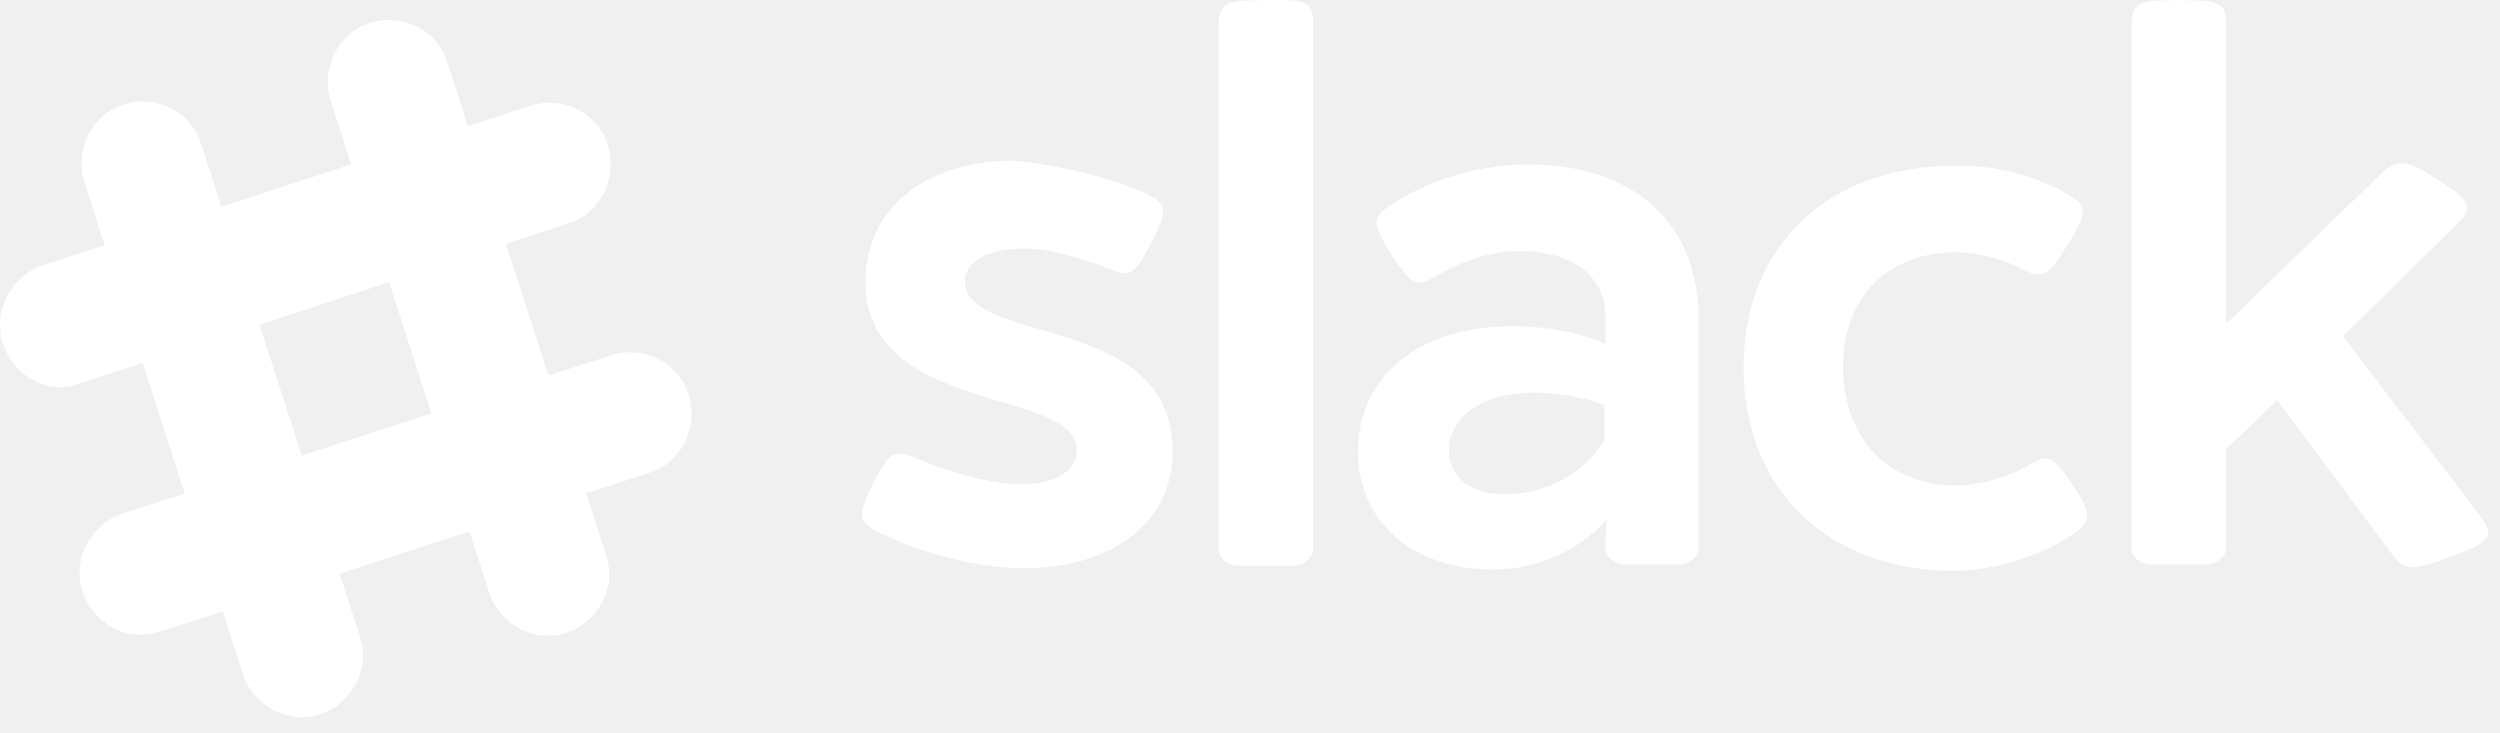
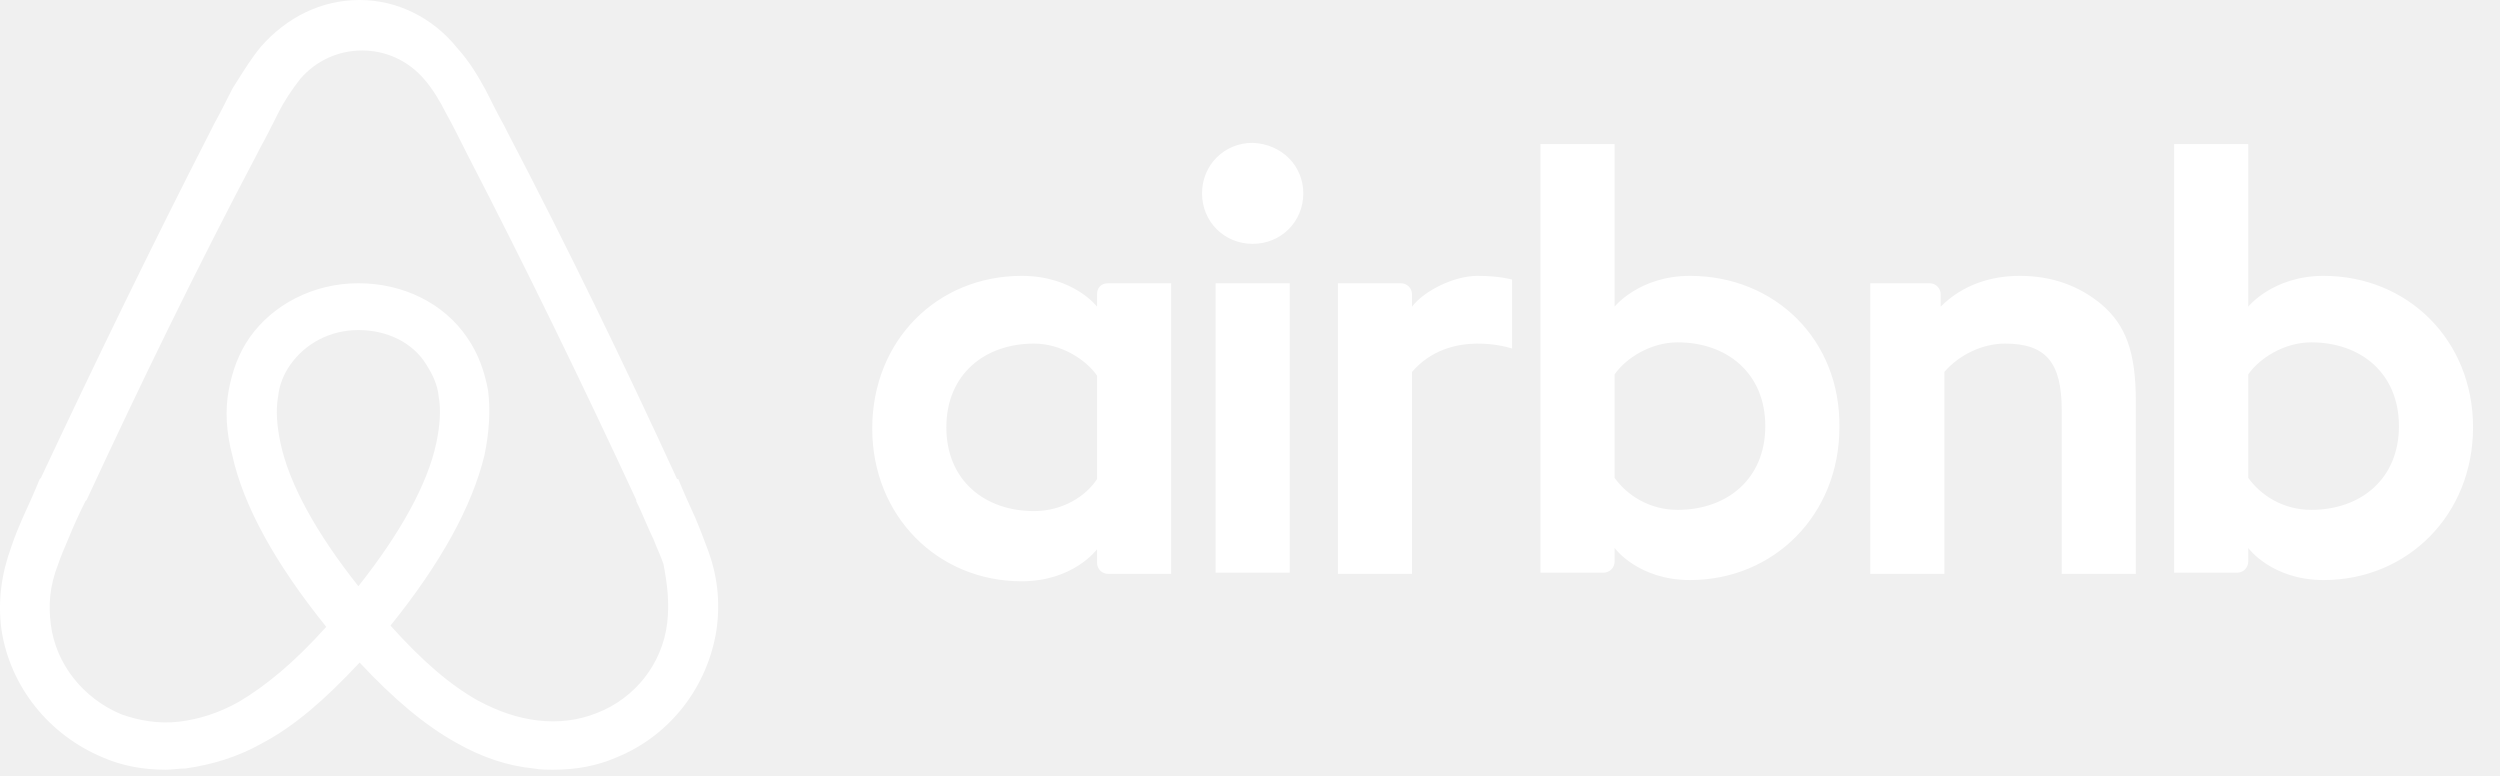
- <svg xmlns="http://www.w3.org/2000/svg" width="99" height="29" viewBox="0 0 99 29" fill="none">
-   <path d="M17.722 2.491C17.328 1.2 15.949 0.505 14.668 0.902C13.387 1.299 12.698 2.69 13.092 3.981L19.396 23.545C19.84 24.737 21.12 25.432 22.352 25.084C23.632 24.687 24.42 23.346 24.026 22.055C24.026 22.006 17.722 2.491 17.722 2.491" fill="white" />
-   <path d="M7.969 5.719C7.575 4.428 6.196 3.732 4.916 4.13C3.635 4.527 2.946 5.917 3.34 7.208L9.644 26.773C10.087 27.964 11.368 28.659 12.599 28.312C13.88 27.915 14.668 26.574 14.274 25.283C14.274 25.233 7.969 5.719 7.969 5.719" fill="white" />
-   <path d="M25.701 18.728C26.981 18.331 27.671 16.941 27.277 15.65C26.883 14.359 25.504 13.664 24.223 14.061L4.768 20.367C3.586 20.814 2.896 22.105 3.241 23.346C3.635 24.637 4.965 25.432 6.246 25.035C6.344 25.035 25.701 18.728 25.701 18.728" fill="white" />
-   <path d="M8.807 24.24C10.087 23.843 11.713 23.297 13.437 22.701C13.043 21.41 12.501 19.771 11.91 18.033L7.28 19.573L8.807 24.24" fill="white" />
-   <path d="M18.608 21.013C20.381 20.417 22.007 19.92 23.238 19.473C22.844 18.182 22.302 16.544 21.711 14.806L17.081 16.345L18.608 21.013" fill="white" />
-   <path d="M22.499 8.847C23.78 8.45 24.47 7.059 24.076 5.768C23.681 4.477 22.302 3.782 21.022 4.179L1.616 10.535C0.434 10.982 -0.256 12.273 0.089 13.515C0.483 14.855 1.813 15.65 3.093 15.203C3.143 15.203 22.499 8.847 22.499 8.847" fill="white" />
-   <path d="M5.655 14.359C6.935 13.961 8.561 13.415 10.284 12.819C9.693 11.032 9.201 9.393 8.758 8.152L4.128 9.691L5.655 14.359" fill="white" />
-   <path d="M15.407 11.181C17.18 10.585 18.805 10.088 20.037 9.641C19.446 7.854 18.953 6.215 18.51 4.974L13.88 6.513L15.407 11.181" fill="white" />
-   <path d="M45.353 7.655C46.19 8.052 46.289 8.301 45.599 9.592C44.91 10.932 44.762 10.982 43.875 10.634C42.792 10.188 41.462 9.84 40.575 9.84C39.147 9.84 38.211 10.336 38.211 11.131C38.211 13.713 46.437 12.323 46.437 17.884C46.437 20.665 44.072 22.502 40.526 22.502C38.654 22.502 36.34 21.857 34.764 21.062C33.975 20.665 33.926 20.416 34.616 19.076C35.207 17.934 35.404 17.785 36.241 18.132C37.62 18.728 39.295 19.175 40.477 19.175C41.807 19.175 42.644 18.629 42.644 17.834C42.644 15.302 34.271 16.494 34.271 11.131C34.271 8.301 36.635 6.364 40.132 6.364C41.807 6.513 43.925 7.01 45.353 7.655" fill="white" />
-   <path d="M52.002 1.101V21.757C52.002 22.055 51.657 22.403 51.214 22.403H49.047C48.555 22.403 48.259 22.055 48.259 21.757V1.101C48.259 0.058 48.555 0.008 50.131 0.008C51.904 -0.041 52.002 0.108 52.002 1.101" fill="white" />
-   <path fill-rule="evenodd" clip-rule="evenodd" d="M67.271 21.559V12.67C67.271 8.797 64.66 6.513 60.523 6.513C58.652 6.513 56.583 7.109 55.105 8.102C54.317 8.599 54.317 8.847 55.105 10.088C55.943 11.33 56.09 11.379 56.878 10.932C57.864 10.337 59.095 9.939 60.129 9.939C62.296 9.939 63.577 10.932 63.577 12.571V13.614C62.543 13.167 61.262 12.919 59.883 12.919C56.189 12.919 53.776 14.905 53.776 17.884C53.776 20.665 55.943 22.552 59.144 22.552C60.819 22.552 62.493 21.857 63.626 20.566L63.577 21.509C63.528 22.006 63.873 22.353 64.365 22.353H66.483C66.926 22.353 67.271 22.055 67.271 21.559ZM59.587 19.573C58.258 19.573 57.371 18.877 57.371 17.835C57.371 16.544 58.701 15.55 60.671 15.55C61.607 15.55 62.69 15.699 63.528 16.047V17.437C62.69 18.778 61.213 19.573 59.587 19.573Z" fill="white" />
-   <path d="M81.899 7.705C82.687 8.152 82.687 8.4 81.85 9.741C81.062 10.982 80.914 11.081 80.028 10.634C79.387 10.287 78.304 9.989 77.466 9.989C74.758 9.989 72.984 11.777 72.984 14.508C72.984 17.338 74.758 19.225 77.466 19.225C78.402 19.225 79.584 18.877 80.323 18.43C81.111 17.983 81.259 17.983 82.096 19.225C82.835 20.367 82.835 20.615 82.146 21.112C80.963 21.956 79.043 22.601 77.368 22.601C72.393 22.601 69.044 19.374 69.044 14.557C69.044 9.741 72.393 6.563 77.417 6.563C78.993 6.513 80.766 7.01 81.899 7.705" fill="white" />
-   <path d="M98.202 20.417C98.843 21.211 98.596 21.509 97.02 22.055C95.444 22.651 95.198 22.601 94.656 21.857L90.174 15.848L88.155 17.785V21.708C88.155 22.006 87.81 22.353 87.367 22.353H85.199C84.707 22.353 84.411 22.006 84.411 21.708V1.101C84.411 0.058 84.707 0.008 86.283 0.008C88.105 0.008 88.155 0.157 88.155 1.101V12.819L94.262 6.91C94.952 6.265 95.296 6.315 96.528 7.109C97.858 7.953 97.956 8.201 97.316 8.847L92.784 13.316L98.202 20.417" fill="white" />
+ <svg xmlns="http://www.w3.org/2000/svg" width="87" height="27" viewBox="0 0 87 27" fill="none">
+   <path fill-rule="evenodd" clip-rule="evenodd" d="M24.593 19.029L24.593 19.029C24.98 20.014 25.066 20.957 24.937 21.9C24.637 23.871 23.347 25.586 21.456 26.357C20.768 26.657 20.037 26.786 19.263 26.786C19.049 26.786 18.791 26.786 18.576 26.743C17.673 26.657 16.77 26.357 15.868 25.843C14.793 25.243 13.718 24.343 12.515 23.057C11.311 24.343 10.28 25.243 9.162 25.843C8.259 26.357 7.357 26.614 6.454 26.743C6.346 26.743 6.228 26.754 6.11 26.764C5.992 26.775 5.874 26.786 5.766 26.786C4.992 26.786 4.262 26.657 3.574 26.357C1.725 25.586 0.35 23.914 0.049 21.9C-0.08 20.914 0.049 19.971 0.393 19.029C0.522 18.643 0.651 18.343 0.78 18.043C0.995 17.571 1.21 17.1 1.382 16.671L1.425 16.629C3.316 12.6 5.293 8.529 7.357 4.5L7.442 4.329C7.657 3.943 7.872 3.514 8.087 3.086C8.145 2.995 8.203 2.903 8.261 2.81L8.262 2.81L8.262 2.809C8.507 2.418 8.763 2.009 9.076 1.629C9.979 0.6 11.182 0 12.515 0C13.804 0 15.051 0.6 15.911 1.671C16.34 2.143 16.641 2.657 16.899 3.129L16.899 3.129L16.899 3.129C17.114 3.557 17.329 3.986 17.544 4.371L17.63 4.543C19.736 8.571 21.713 12.643 23.562 16.671H23.605C23.777 17.1 23.992 17.571 24.207 18.043C24.336 18.343 24.465 18.686 24.593 19.028L24.593 19.028L24.593 19.029ZM45.355 6.729C45.355 7.714 44.582 8.486 43.593 8.486C42.604 8.486 41.831 7.714 41.831 6.729C41.831 5.743 42.604 4.971 43.593 4.971C44.625 5.014 45.355 5.786 45.355 6.729ZM38.177 10.243V10.671C38.177 10.671 37.36 9.6 35.555 9.6C32.632 9.6 30.354 11.829 30.354 14.914C30.354 17.957 32.632 20.229 35.555 20.229C37.36 20.229 38.177 19.114 38.177 19.114V19.586C38.177 19.8 38.349 19.971 38.564 19.971H40.756V9.857H38.564C38.306 9.857 38.177 10.029 38.177 10.243ZM35.985 17.786C36.973 17.786 37.79 17.271 38.177 16.671V13.071C37.79 12.514 36.93 11.957 35.985 11.957C34.265 11.957 32.933 13.029 32.933 14.871C32.933 16.714 34.265 17.786 35.985 17.786ZM44.883 9.857V19.929H42.303V9.857H44.883ZM78.239 10.671C78.239 10.671 79.099 9.6 80.861 9.6C83.784 9.6 86.062 11.829 86.062 14.871C86.062 17.914 83.784 20.186 80.861 20.186C79.056 20.186 78.239 19.071 78.239 19.071V19.543C78.239 19.757 78.067 19.929 77.852 19.929H75.66V5.014H78.239V10.671ZM80.431 17.743C79.442 17.743 78.669 17.229 78.239 16.629V13.029C78.626 12.471 79.486 11.914 80.431 11.914C82.151 11.914 83.483 12.986 83.483 14.829C83.483 16.671 82.151 17.743 80.431 17.743ZM74.327 19.971V13.971C74.327 12.257 73.983 11.314 73.124 10.586C72.35 9.943 71.404 9.6 70.287 9.6C69.298 9.6 68.309 9.9 67.536 10.671V10.243C67.536 10.029 67.364 9.857 67.149 9.857H65.085V19.971H67.665V12.943C68.18 12.343 68.997 11.957 69.771 11.957C71.189 11.957 71.748 12.6 71.748 14.271V19.971H74.327ZM58.81 9.6C57.047 9.6 56.188 10.671 56.188 10.671V5.014H53.608V19.929H55.801C56.016 19.929 56.188 19.757 56.188 19.543V19.071C56.188 19.071 57.004 20.186 58.81 20.186C61.733 20.186 64.011 17.914 64.011 14.871C64.054 11.829 61.776 9.6 58.81 9.6ZM56.188 16.629C56.617 17.229 57.391 17.743 58.38 17.743C60.099 17.743 61.432 16.671 61.432 14.829C61.432 12.986 60.099 11.914 58.38 11.914C57.434 11.914 56.574 12.471 56.188 13.029V16.629ZM51.416 9.6C52.19 9.6 52.62 9.729 52.62 9.729V12.129C52.62 12.129 50.471 11.4 49.138 12.943V19.971H46.559V9.857H48.751C48.966 9.857 49.138 10.029 49.138 10.243V10.671C49.568 10.114 50.599 9.6 51.416 9.6ZM12.472 20.4C11.01 18.557 10.065 16.843 9.764 15.429C9.635 14.829 9.592 14.271 9.678 13.8C9.721 13.371 9.893 12.986 10.108 12.686C10.623 11.957 11.483 11.486 12.472 11.486C13.46 11.486 14.363 11.914 14.836 12.686C15.051 13.029 15.223 13.371 15.266 13.8C15.352 14.271 15.309 14.829 15.18 15.429C14.879 16.843 13.933 18.557 12.472 20.4ZM20.768 24.814C22.1 24.3 23.046 23.1 23.218 21.686C23.304 20.957 23.218 20.314 23.089 19.629C23.043 19.489 22.983 19.35 22.919 19.197C22.863 19.068 22.804 18.929 22.745 18.771C22.638 18.557 22.541 18.332 22.444 18.107C22.348 17.882 22.251 17.657 22.143 17.443V17.4C20.295 13.414 18.318 9.343 16.254 5.357L16.169 5.186C15.954 4.757 15.739 4.329 15.524 3.943C15.309 3.514 15.051 3.086 14.75 2.743C14.191 2.1 13.417 1.757 12.601 1.757C11.784 1.757 11.01 2.1 10.451 2.743C10.15 3.129 9.893 3.514 9.678 3.943C9.463 4.371 9.248 4.8 9.033 5.186L8.947 5.357C6.841 9.343 4.863 13.414 3.015 17.4L2.972 17.443C2.757 17.871 2.542 18.343 2.37 18.771C2.241 19.071 2.112 19.371 2.026 19.629C1.725 20.4 1.682 21.043 1.768 21.729C1.94 23.1 2.886 24.3 4.219 24.857C4.82 25.071 5.508 25.2 6.239 25.114C6.927 25.029 7.614 24.814 8.302 24.429C9.248 23.871 10.236 23.057 11.354 21.814C9.592 19.629 8.474 17.614 8.087 15.857C7.872 15.043 7.829 14.271 7.958 13.586C8.087 12.9 8.302 12.3 8.689 11.743C9.506 10.586 10.924 9.857 12.472 9.857C14.019 9.857 15.438 10.543 16.254 11.743C16.641 12.3 16.856 12.9 16.985 13.586C17.071 14.271 17.028 15.043 16.856 15.857C16.426 17.614 15.352 19.586 13.589 21.771C14.707 23.014 15.653 23.829 16.641 24.386C17.372 24.771 18.017 24.986 18.705 25.071C19.435 25.157 20.123 25.071 20.768 24.814Z" fill="white" />
</svg>
